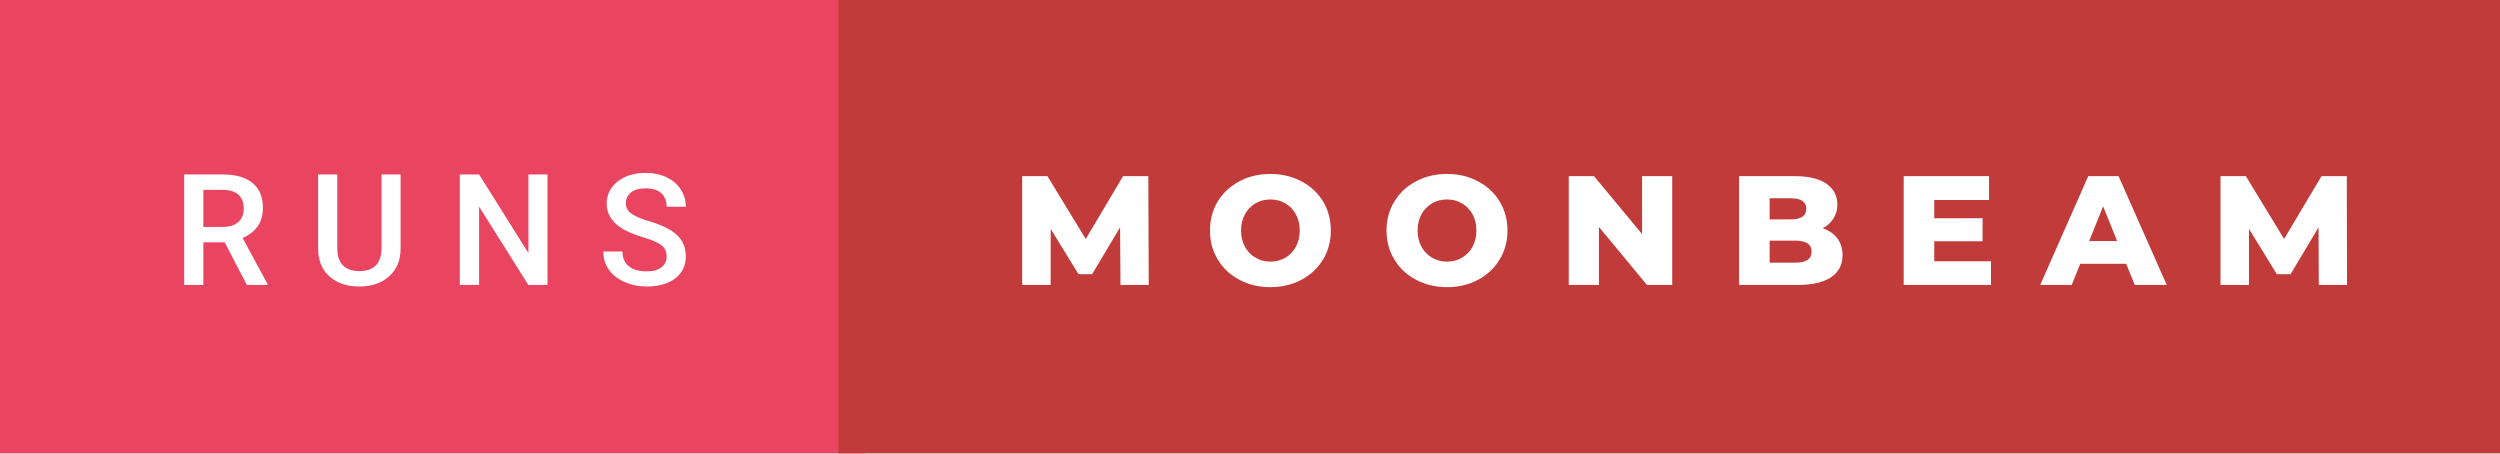
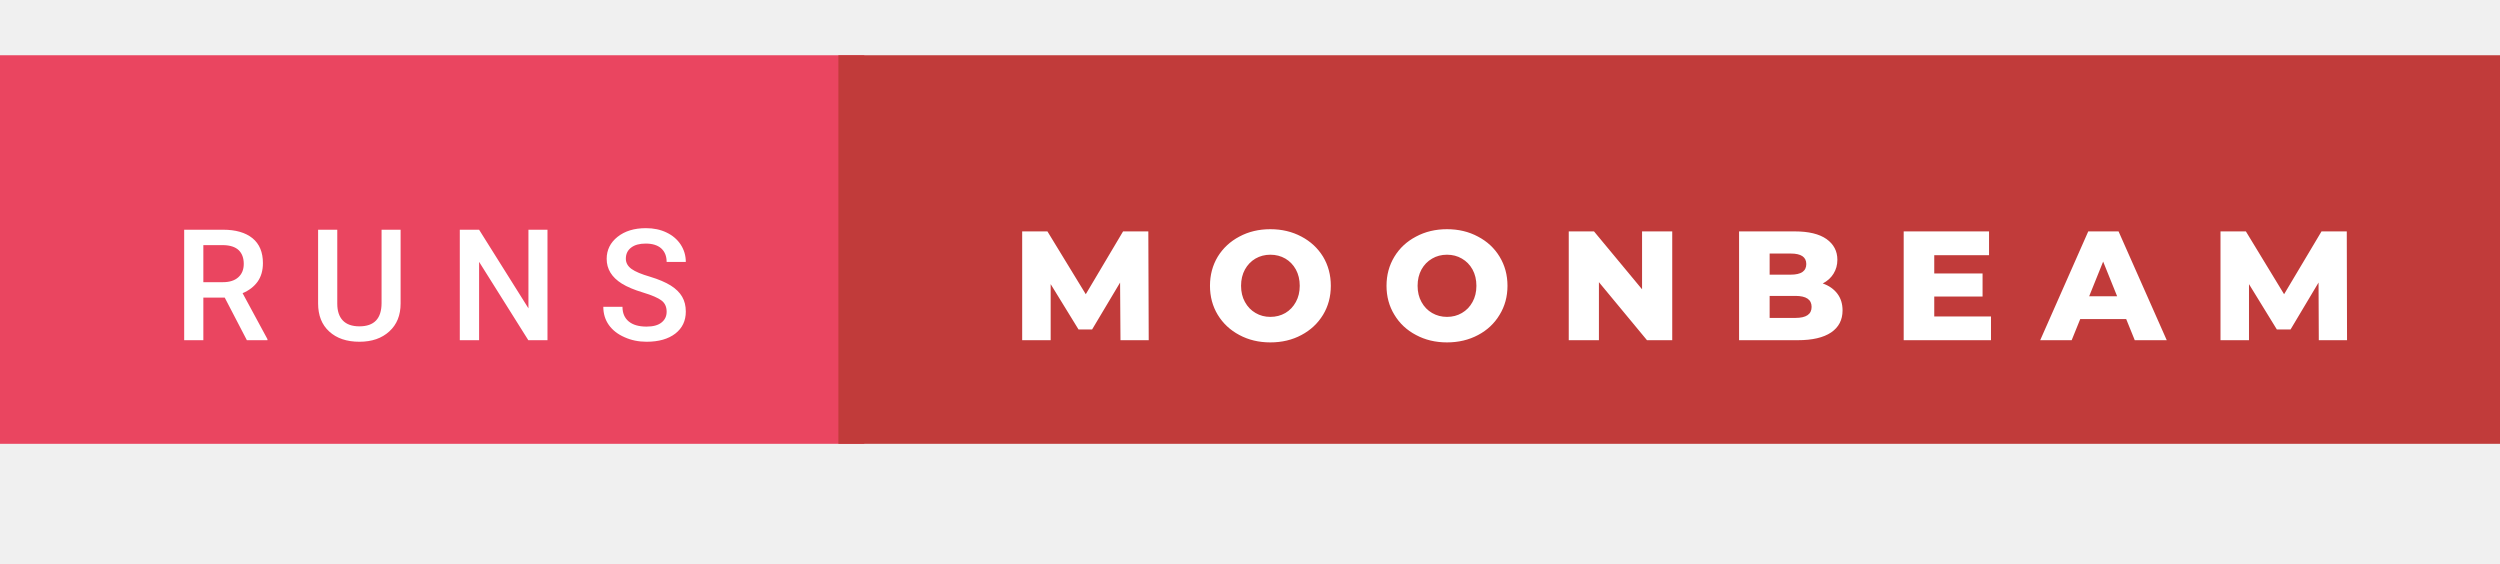
- <svg xmlns="http://www.w3.org/2000/svg" width="193.02" height="35" viewBox="0 0 193.02 35">
-   <rect class="svg__rect" x="0" y="0" width="66.73" height="35" fill="#EA4560" />
-   <rect class="svg__rect" x="64.73" y="0" width="128.29" height="35" fill="#C13B3A" />
+ <svg xmlns="http://www.w3.org/2000/svg" width="133.02" height="30" viewBox="0 0 193.02 35">
+   <rect class="svg__rect" x="0" y="0" width="66.73" height="30" fill="#EA4560" />
+   <rect class="svg__rect" x="64.73" y="0" width="128.29" height="30" fill="#C13B3A" />
  <path class="svg__text" d="M15.70 22L14.22 22L14.22 13.47L17.22 13.47Q18.69 13.47 19.50 14.13Q20.30 14.79 20.30 16.05L20.30 16.05Q20.30 16.90 19.89 17.48Q19.47 18.06 18.73 18.37L18.73 18.37L20.65 21.92L20.65 22L19.06 22L17.35 18.71L15.70 18.71L15.70 22ZM15.70 14.66L15.70 17.52L17.22 17.52Q17.97 17.52 18.39 17.15Q18.82 16.77 18.82 16.11L18.82 16.11Q18.82 15.43 18.43 15.05Q18.04 14.68 17.26 14.66L17.26 14.66L15.70 14.66ZM24.56 19.16L24.56 19.16L24.56 13.47L26.04 13.47L26.04 19.18Q26.04 20.03 26.47 20.48Q26.90 20.93 27.75 20.93L27.75 20.93Q29.46 20.93 29.46 19.13L29.46 19.13L29.46 13.47L30.93 13.47L30.93 19.17Q30.93 20.53 30.06 21.32Q29.19 22.12 27.75 22.12L27.75 22.12Q26.28 22.12 25.42 21.33Q24.56 20.55 24.56 19.16ZM36.99 22L35.50 22L35.50 13.47L36.99 13.47L40.80 19.54L40.80 13.47L42.27 13.47L42.27 22L40.79 22L36.99 15.95L36.99 22ZM46.58 19.42L46.58 19.42L48.06 19.42Q48.06 20.15 48.54 20.55Q49.02 20.95 49.92 20.95L49.92 20.95Q50.69 20.95 51.08 20.63Q51.47 20.32 51.47 19.80L51.47 19.80Q51.47 19.24 51.08 18.94Q50.68 18.63 49.65 18.32Q48.62 18.01 48.01 17.63L48.01 17.63Q46.84 16.90 46.84 15.72L46.84 15.72Q46.84 14.69 47.68 14.02Q48.52 13.35 49.87 13.35L49.87 13.35Q50.76 13.35 51.45 13.68Q52.15 14.01 52.55 14.61Q52.95 15.22 52.95 15.96L52.95 15.96L51.47 15.96Q51.47 15.29 51.05 14.91Q50.63 14.54 49.85 14.54L49.85 14.54Q49.13 14.54 48.73 14.85Q48.32 15.16 48.32 15.71L48.32 15.71Q48.32 16.18 48.76 16.50Q49.19 16.81 50.19 17.10Q51.18 17.40 51.79 17.78Q52.39 18.16 52.67 18.65Q52.95 19.13 52.95 19.79L52.95 19.79Q52.95 20.86 52.14 21.49Q51.32 22.12 49.92 22.12L49.92 22.12Q48.99 22.12 48.22 21.77Q47.44 21.43 47.01 20.83Q46.58 20.22 46.58 19.42Z" fill="#FFFFFF" />
  <path class="svg__text" d="M81.12 22L78.92 22L78.92 13.60L80.87 13.60L83.83 18.45L86.71 13.60L88.66 13.60L88.69 22L86.51 22L86.48 17.55L84.32 21.17L83.27 21.17L81.12 17.67L81.12 22ZM93.42 17.80L93.42 17.80Q93.42 16.55 94.02 15.55Q94.63 14.56 95.69 14.00Q96.75 13.43 98.08 13.43L98.08 13.43Q99.41 13.43 100.48 14.00Q101.54 14.56 102.15 15.55Q102.75 16.55 102.75 17.80L102.75 17.80Q102.75 19.05 102.15 20.04Q101.54 21.04 100.48 21.60Q99.42 22.17 98.08 22.17L98.08 22.17Q96.75 22.17 95.69 21.60Q94.63 21.04 94.02 20.04Q93.42 19.05 93.42 17.80ZM95.82 17.80L95.82 17.80Q95.82 18.51 96.12 19.05Q96.42 19.60 96.94 19.90Q97.45 20.20 98.08 20.20L98.08 20.20Q98.72 20.20 99.24 19.90Q99.75 19.60 100.05 19.05Q100.35 18.51 100.35 17.80L100.35 17.80Q100.35 17.09 100.05 16.54Q99.75 16 99.24 15.70Q98.72 15.40 98.08 15.40L98.08 15.40Q97.45 15.40 96.93 15.70Q96.42 16 96.12 16.54Q95.82 17.09 95.82 17.80ZM107.05 17.80L107.05 17.80Q107.05 16.55 107.66 15.55Q108.26 14.56 109.33 14.00Q110.39 13.43 111.72 13.43L111.72 13.43Q113.05 13.43 114.11 14.00Q115.18 14.56 115.78 15.55Q116.39 16.55 116.39 17.80L116.39 17.80Q116.39 19.05 115.78 20.04Q115.18 21.04 114.12 21.60Q113.05 22.17 111.72 22.17L111.72 22.17Q110.39 22.17 109.33 21.60Q108.26 21.04 107.66 20.04Q107.05 19.05 107.05 17.80ZM109.45 17.80L109.45 17.80Q109.45 18.51 109.75 19.05Q110.05 19.60 110.57 19.90Q111.09 20.20 111.72 20.20L111.72 20.20Q112.36 20.20 112.87 19.90Q113.39 19.60 113.69 19.05Q113.99 18.51 113.99 17.80L113.99 17.80Q113.99 17.09 113.69 16.54Q113.39 16 112.87 15.70Q112.36 15.40 111.72 15.40L111.72 15.40Q111.08 15.40 110.57 15.70Q110.05 16 109.75 16.54Q109.45 17.09 109.45 17.80ZM123.45 22L121.12 22L121.12 13.60L123.07 13.60L126.78 18.07L126.78 13.60L129.11 13.60L129.11 22L127.16 22L123.45 17.52L123.45 22ZM138.81 22L134.27 22L134.27 13.60L138.57 13.60Q140.18 13.60 141.02 14.19Q141.86 14.79 141.86 15.79L141.86 15.79Q141.86 16.39 141.56 16.87Q141.27 17.34 140.73 17.62L140.73 17.62Q141.45 17.87 141.86 18.41Q142.26 18.94 142.26 19.70L142.26 19.70Q142.26 20.80 141.38 21.40Q140.49 22 138.81 22L138.81 22ZM136.63 18.58L136.63 20.28L138.62 20.28Q139.87 20.28 139.87 19.43L139.87 19.43Q139.87 18.58 138.62 18.58L138.62 18.58L136.63 18.58ZM136.63 15.31L136.63 16.94L138.26 16.94Q139.46 16.94 139.46 16.12L139.46 16.12Q139.46 15.31 138.26 15.31L138.26 15.31L136.63 15.31ZM153.72 22L146.98 22L146.98 13.60L153.57 13.60L153.57 15.44L149.34 15.44L149.34 16.85L153.07 16.85L153.07 18.63L149.34 18.63L149.34 20.17L153.72 20.17L153.72 22ZM159.95 22L157.52 22L161.23 13.60L163.57 13.60L167.29 22L164.82 22L164.16 20.37L160.61 20.37L159.95 22ZM162.38 15.93L161.30 18.61L163.46 18.61L162.38 15.93ZM173.64 22L171.44 22L171.44 13.60L173.40 13.60L176.35 18.45L179.24 13.60L181.19 13.60L181.21 22L179.03 22L179.01 17.55L176.85 21.17L175.79 21.17L173.64 17.67L173.64 22Z" fill="#FFFFFF" x="77.73" />
</svg>
